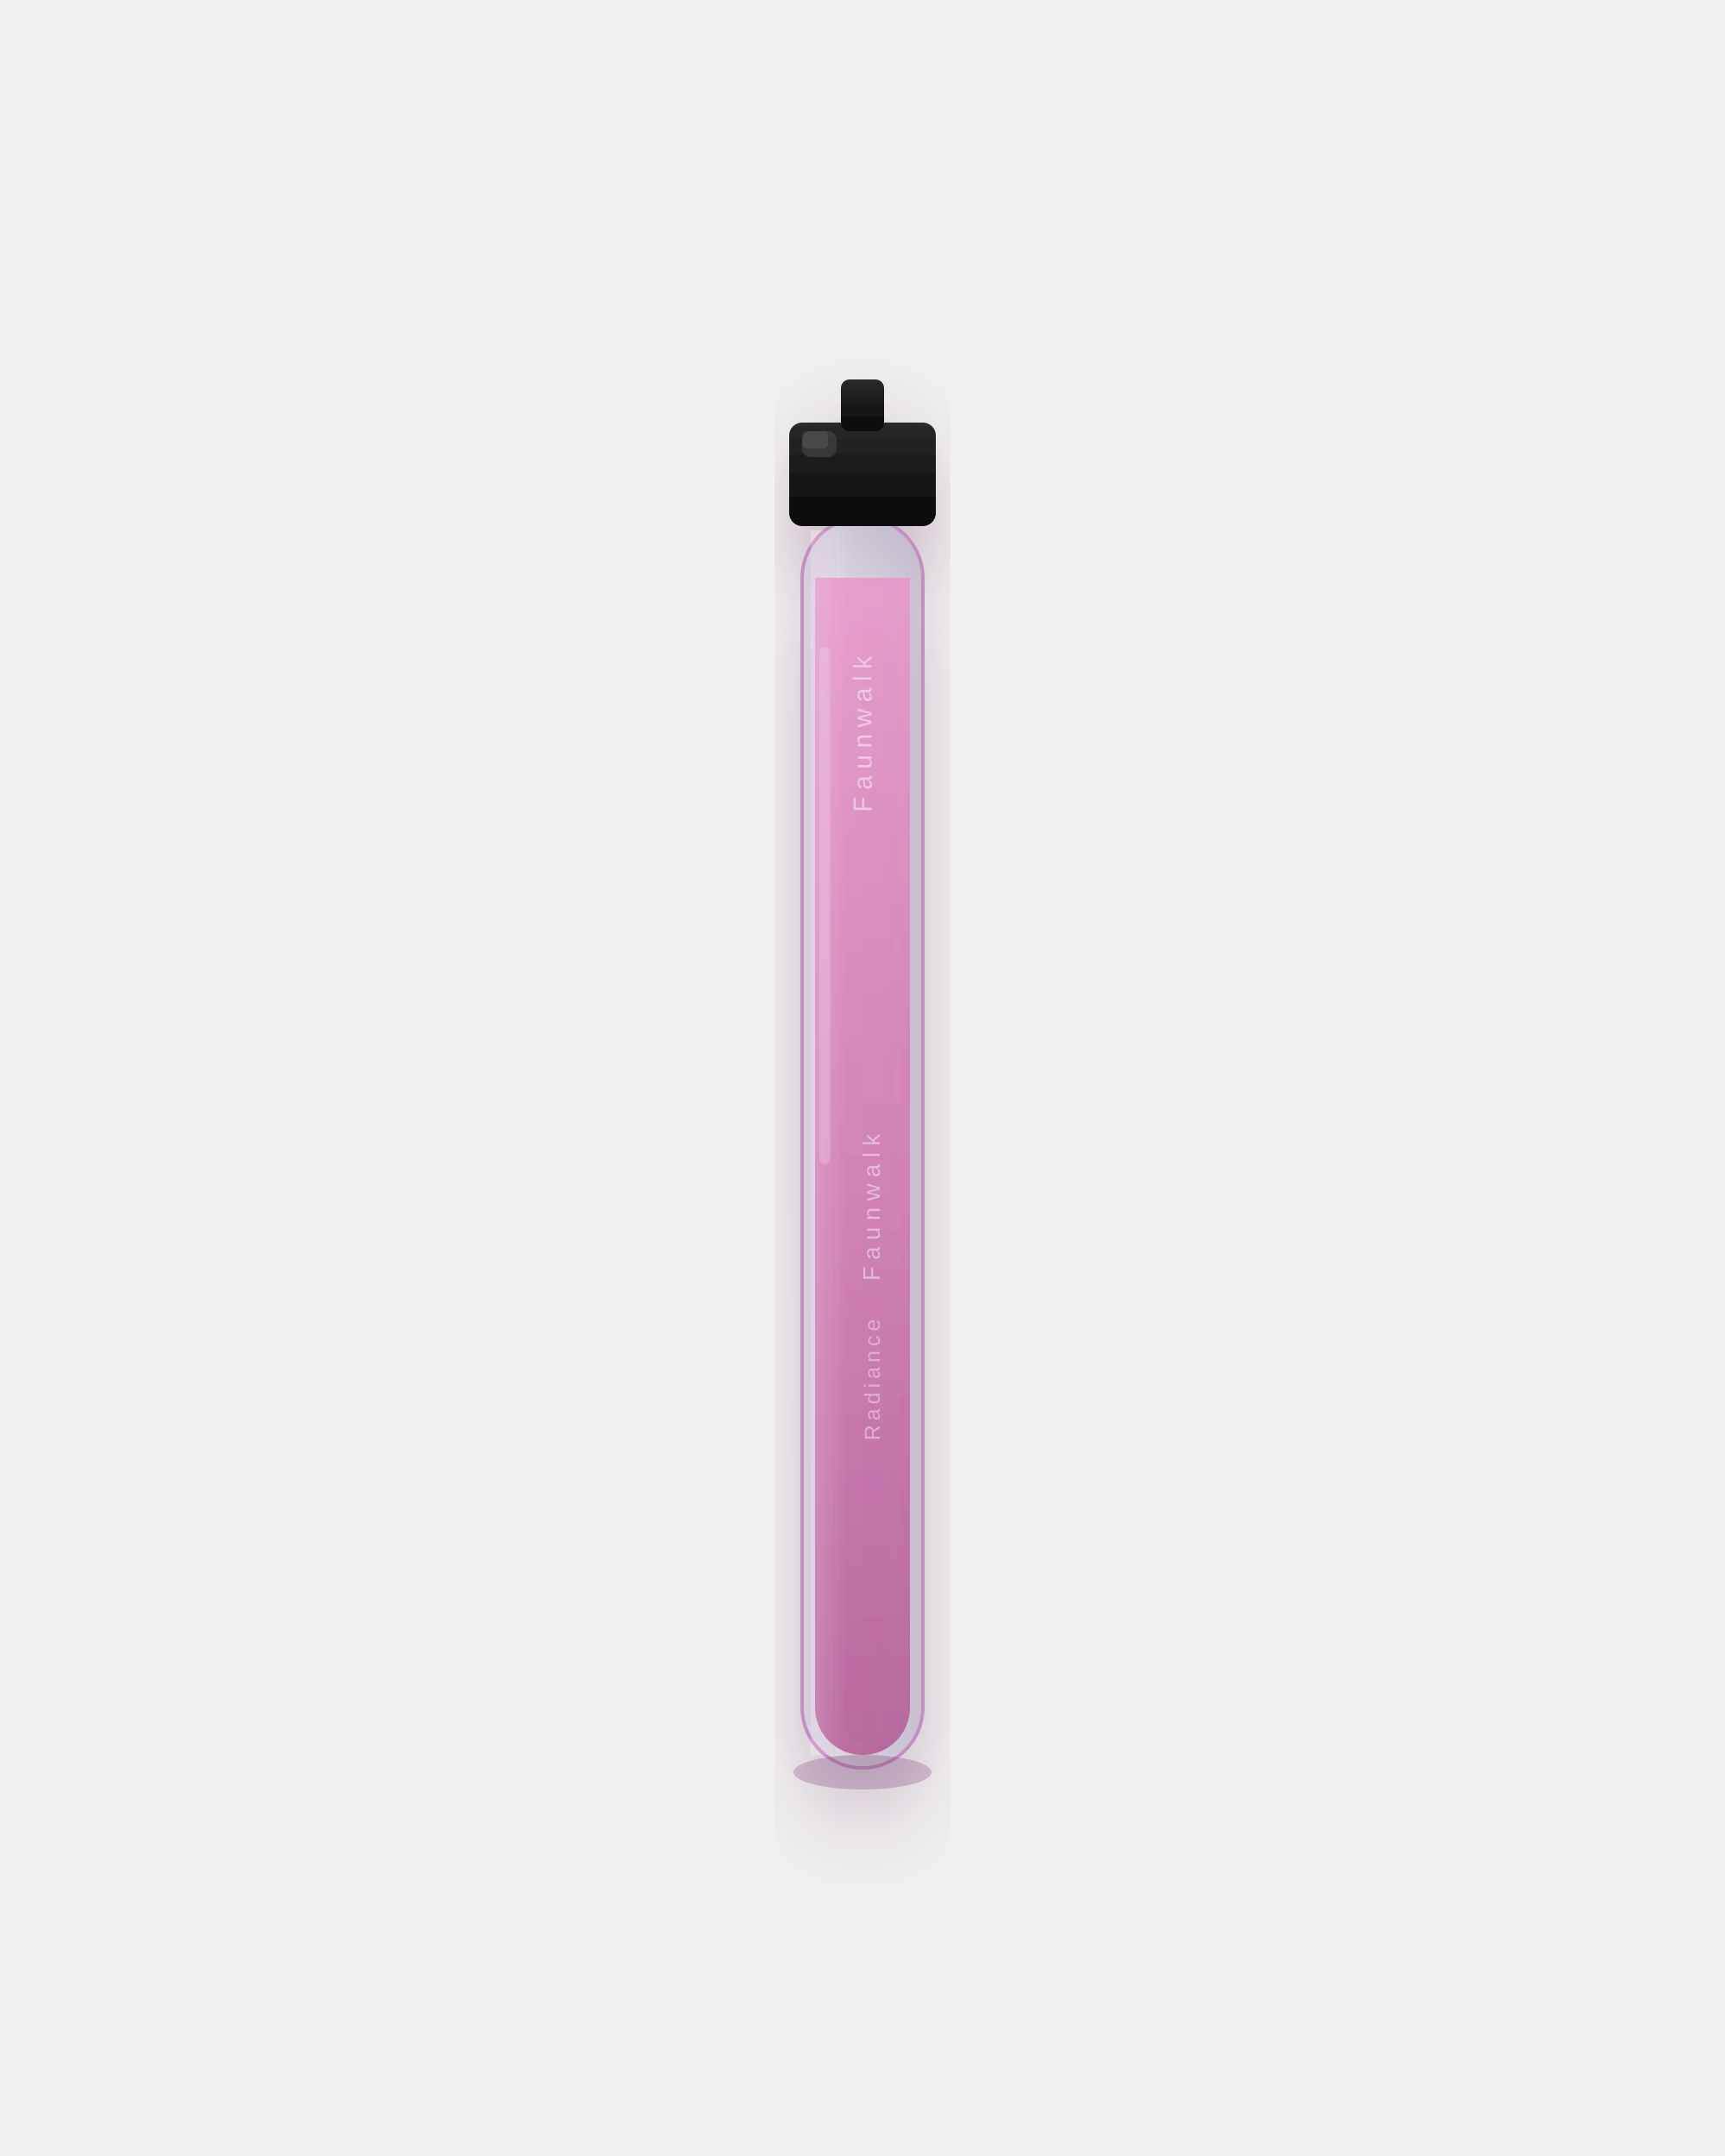
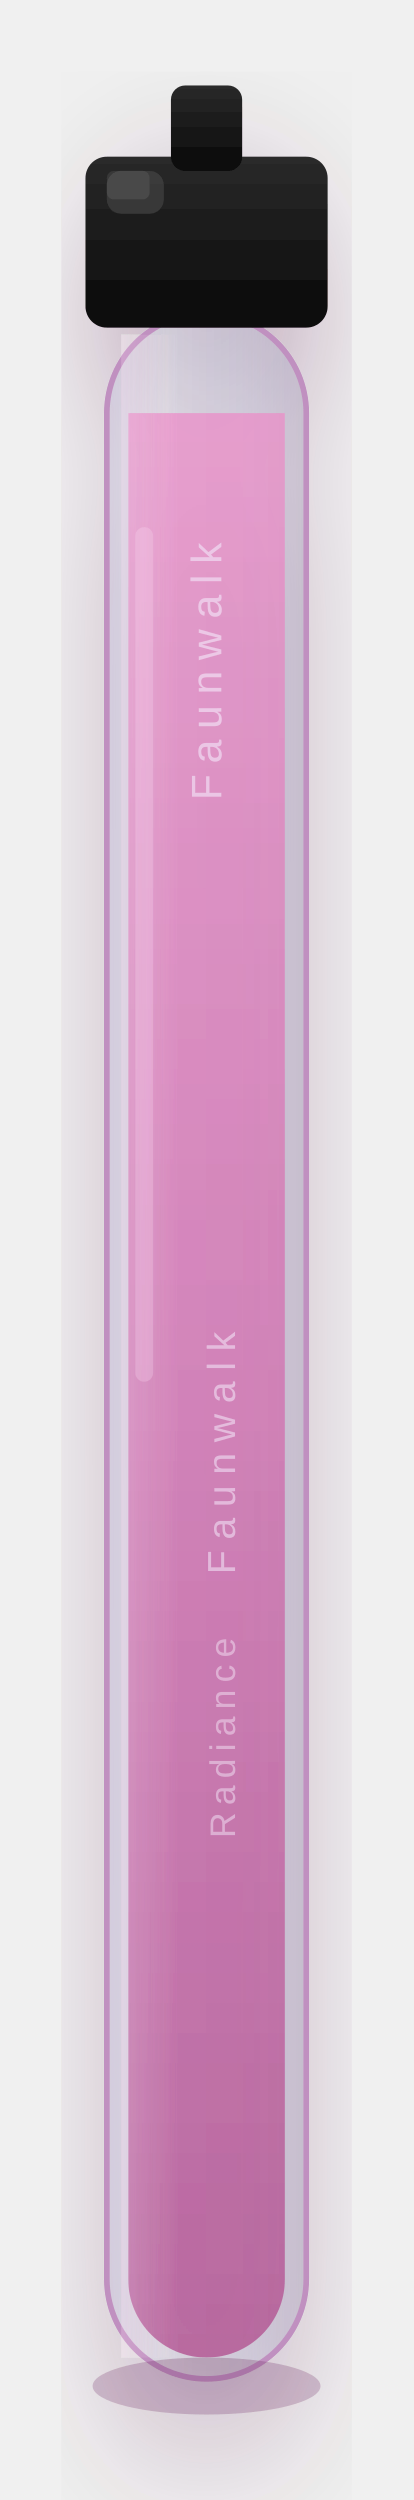
- <svg xmlns="http://www.w3.org/2000/svg" viewBox="0 0 400 500" width="400" height="500">
+ <svg xmlns="http://www.w3.org/2000/svg" viewBox="171 76 58 351" width="58" height="351">
  <defs>
    <linearGradient id="fr-glass" x1="0" y1="0" x2="1" y2="0">
      <stop offset="0%" stop-color="#a090c8" stop-opacity="0.22" />
      <stop offset="30%" stop-color="#c8c0e8" stop-opacity="0.13" />
      <stop offset="68%" stop-color="#a090c8" stop-opacity="0.17" />
      <stop offset="100%" stop-color="#806898" stop-opacity="0.26" />
    </linearGradient>
    <linearGradient id="fr-liquid" x1="0" y1="0" x2="0" y2="1">
      <stop offset="0%" stop-color="#e890c8" />
      <stop offset="50%" stop-color="#d070b0" />
      <stop offset="100%" stop-color="#b05090" />
    </linearGradient>
    <linearGradient id="fr-spray" x1="0" y1="0" x2="0" y2="1">
      <stop offset="0%" stop-color="#2a2a2a" />
      <stop offset="100%" stop-color="#080808" />
    </linearGradient>
    <linearGradient id="fr-hl" x1="0" y1="0" x2="1" y2="0">
      <stop offset="0%" stop-color="#f8d8f0" stop-opacity="0.45" />
      <stop offset="100%" stop-color="#f8d8f0" stop-opacity="0" />
    </linearGradient>
    <filter id="fr-sh">
      <feDropShadow dx="0" dy="10" stdDeviation="10" flood-color="#500840" flood-opacity="0.3" />
    </filter>
  </defs>
  <g filter="url(#fr-sh)">
    <rect x="186" y="120" width="28" height="290" rx="14" fill="url(#fr-glass)" stroke="#c090c0" stroke-width="0.8" />
    <clipPath id="fr-cl">
      <rect x="189" y="123" width="22" height="284" rx="11" />
    </clipPath>
    <rect x="189" y="134" width="22" height="273" fill="url(#fr-liquid)" clip-path="url(#fr-cl)" opacity="0.78" />
    <rect x="188" y="123" width="8" height="284" fill="url(#fr-hl)" opacity="0.55" />
    <rect x="190" y="150" width="2.5" height="120" rx="1.25" fill="#f8d8f0" opacity="0.28" />
    <text x="200" y="395" font-family="Arial,sans-serif" font-size="6" fill="#f0d8f0" text-anchor="middle" writing-mode="tb-rl" transform="rotate(180,200,290)" letter-spacing="1.5" opacity="0.75">Faunwalk</text>
    <text transform="rotate(-90,200,280)" x="200" y="284" font-family="Arial,sans-serif" font-size="5.5" fill="#f0d8f0" text-anchor="middle" letter-spacing="1.5" opacity="0.65">Faunwalk</text>
    <text transform="rotate(-90,200,320)" x="200" y="324" font-family="Arial,sans-serif" font-size="5" fill="#f0d8f0" text-anchor="middle" letter-spacing="1" opacity="0.55">Radiance</text>
    <ellipse cx="200" cy="411" rx="16" ry="4" fill="#500840" opacity="0.2" />
    <rect x="183" y="98" width="34" height="24" rx="3" fill="url(#fr-spray)" />
    <rect x="195" y="88" width="10" height="12" rx="2" fill="url(#fr-spray)" />
    <rect x="186" y="100" width="8" height="6" rx="2" fill="#484848" opacity="0.6" />
    <rect x="186" y="100" width="6" height="4" rx="1" fill="#ffffff" opacity="0.08" />
  </g>
</svg>
